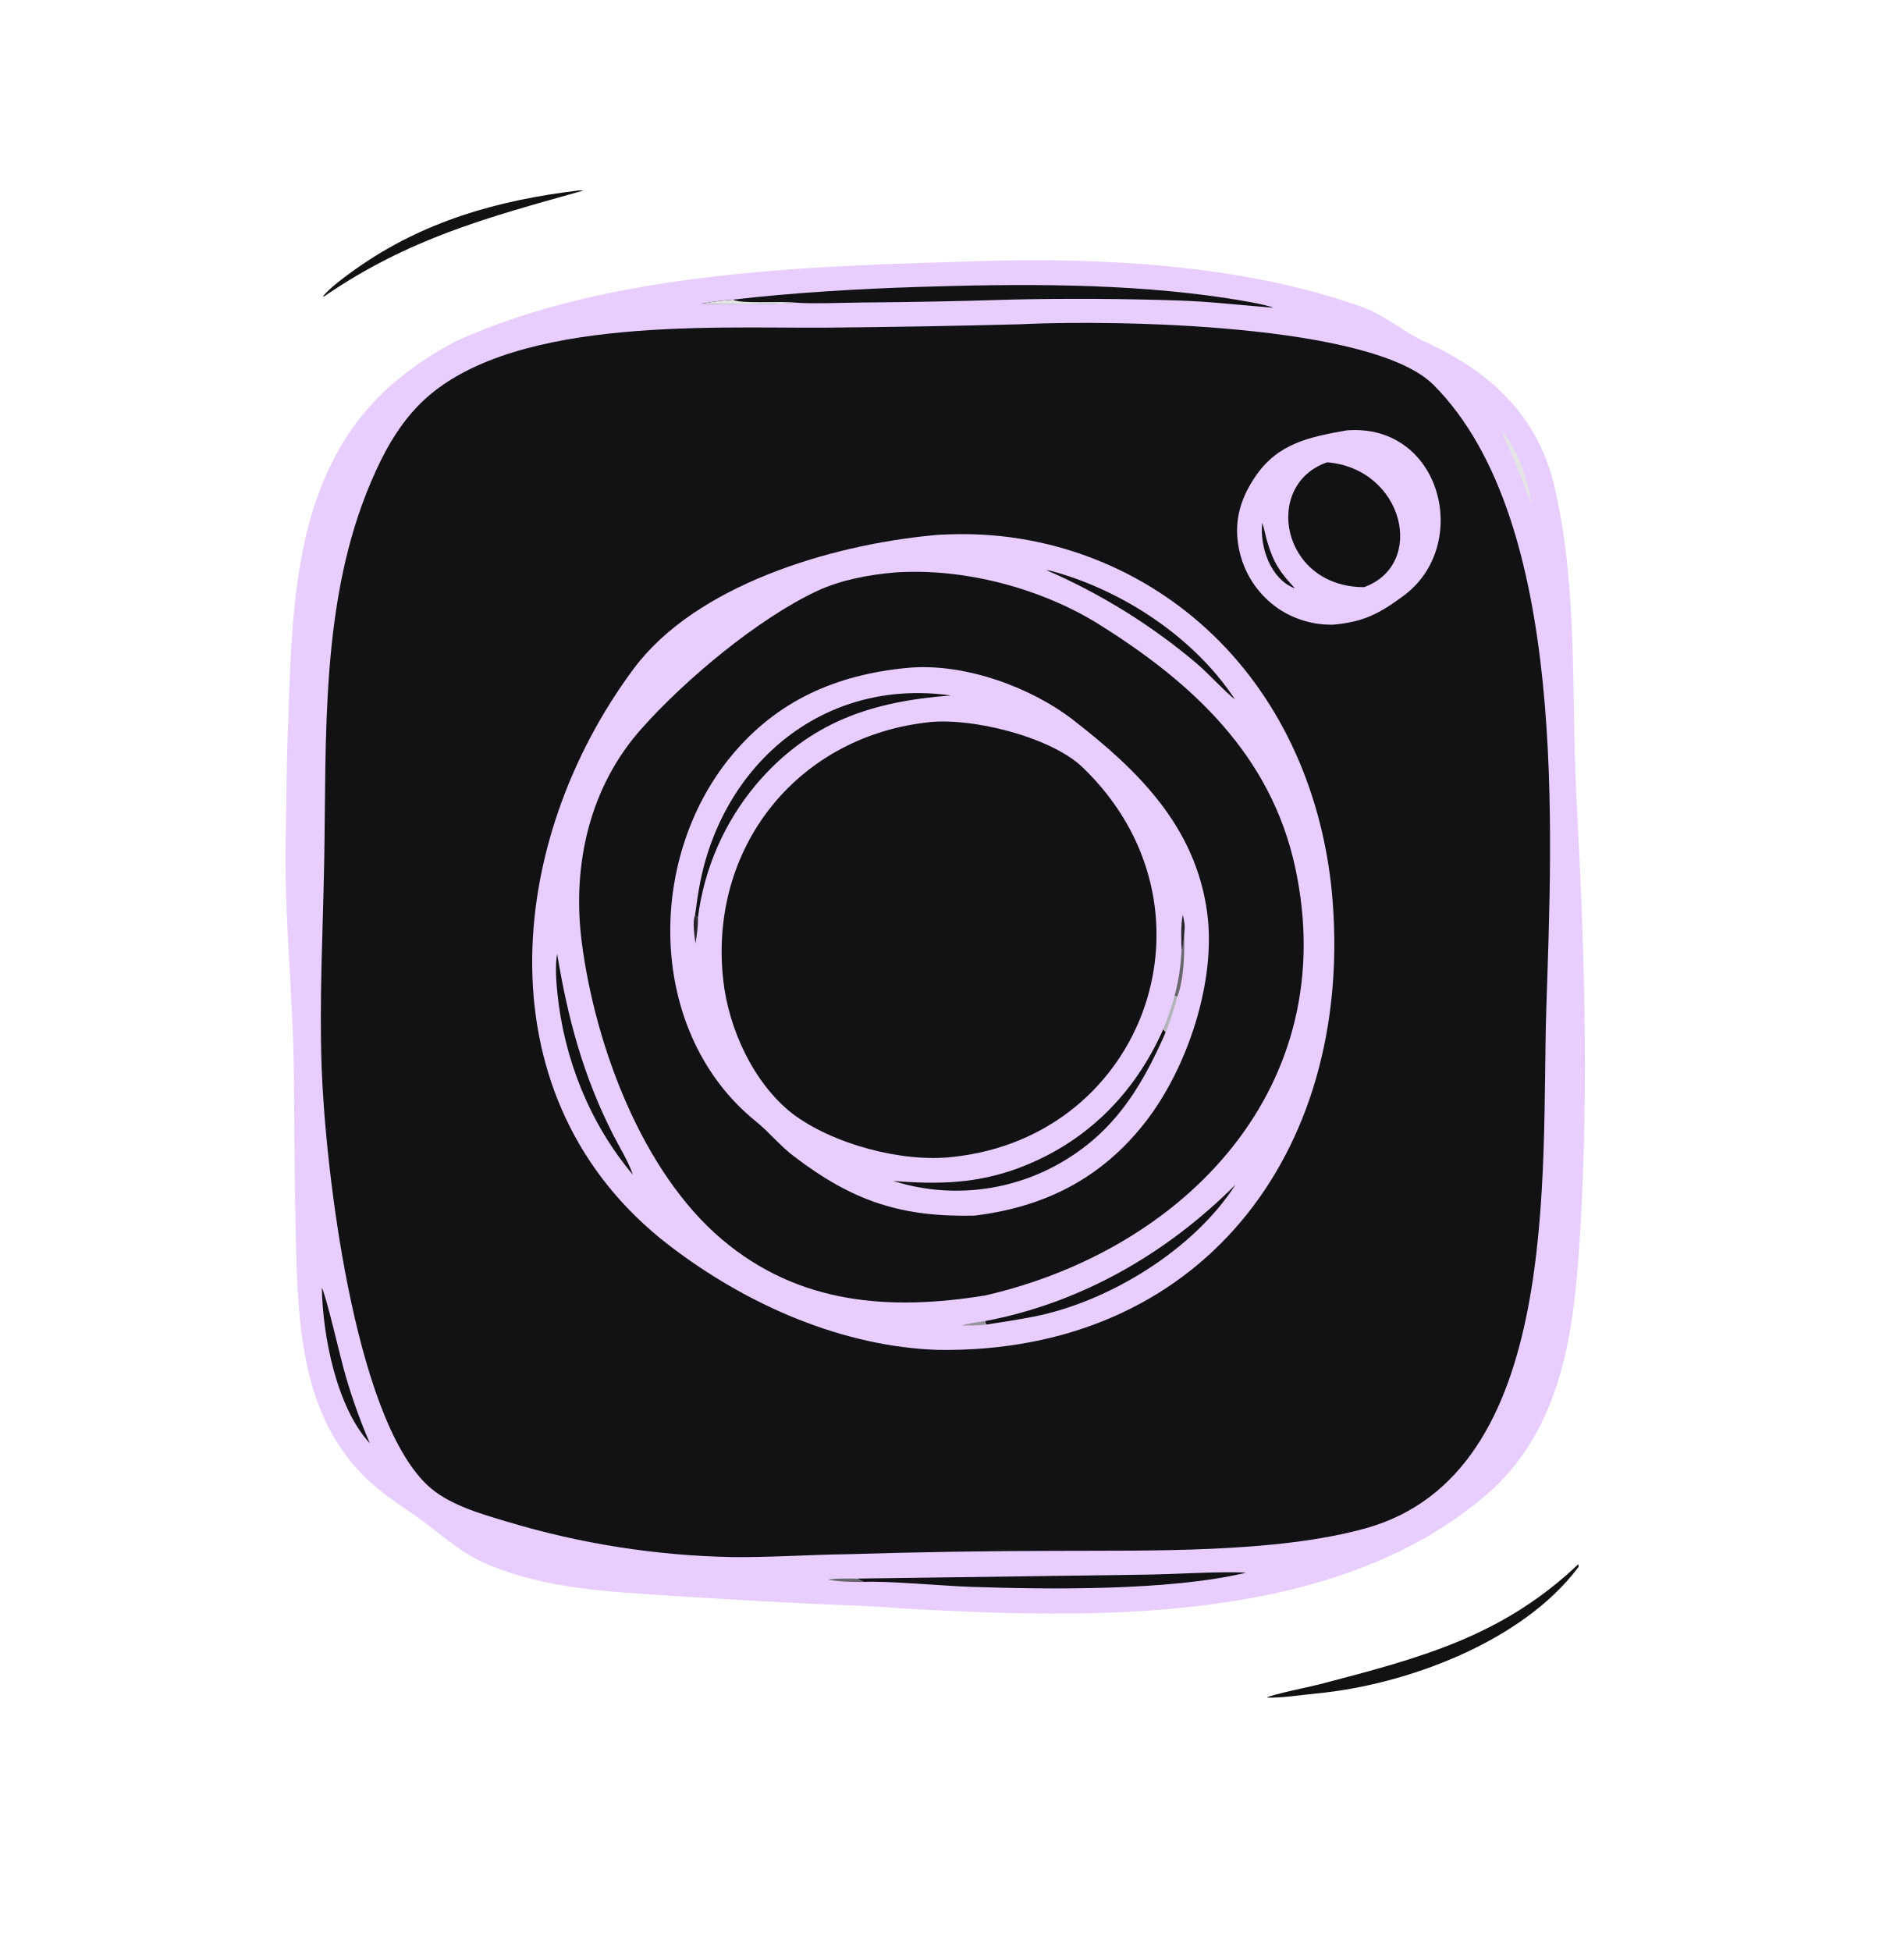
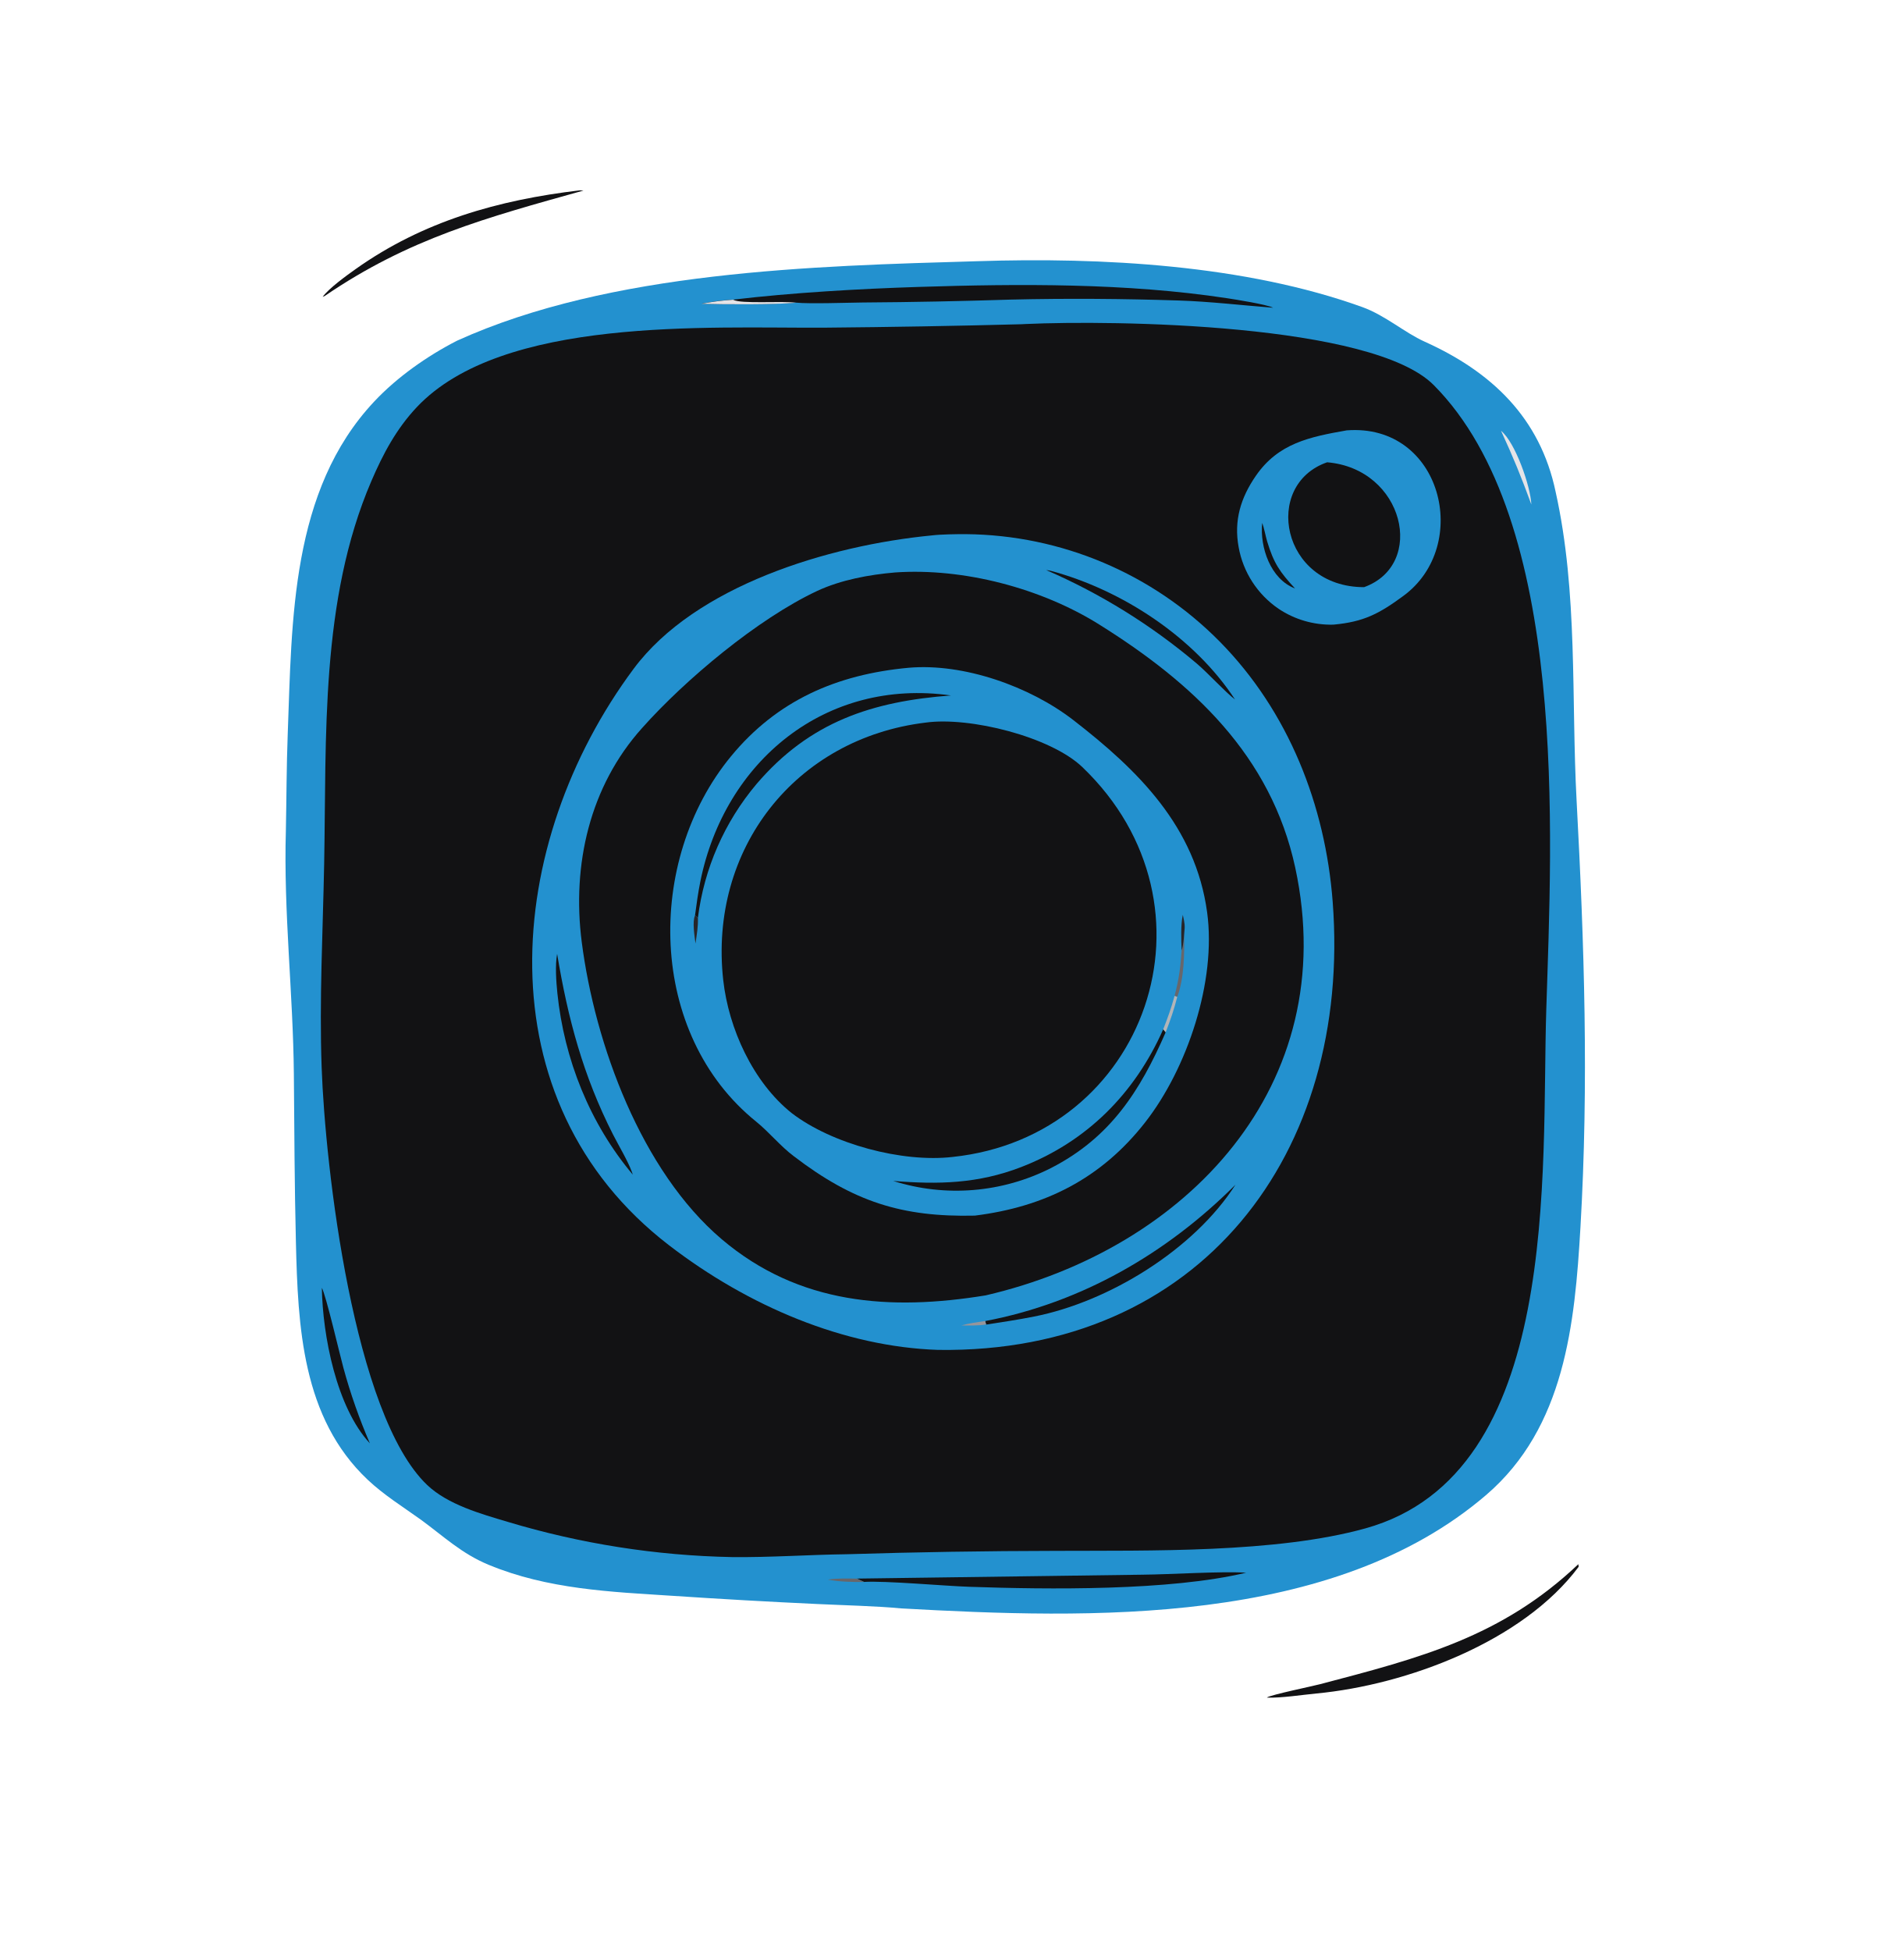
<svg xmlns="http://www.w3.org/2000/svg" width="40" height="41" viewBox="0 0 40 41" fill="none">
-   <path d="M20.546 5.489C23.149 5.404 26.162 5.563 28.631 6.453C29.114 6.627 29.519 6.99 29.942 7.18C31.348 7.813 32.369 8.78 32.694 10.334C33.168 12.462 33.02 14.679 33.135 16.823C33.297 19.846 33.392 22.767 33.216 25.792C33.098 27.822 32.889 29.998 31.234 31.417C28.011 34.18 22.904 34.021 18.935 33.8C18.436 33.751 17.705 33.734 17.194 33.709C16.174 33.662 15.155 33.604 14.136 33.536C12.822 33.452 11.51 33.398 10.269 32.884C9.7 32.648 9.329 32.29 8.848 31.938C8.469 31.666 8.067 31.417 7.727 31.096C6.345 29.792 6.262 27.874 6.219 26.106C6.19 24.917 6.186 23.755 6.176 22.57C6.16 20.866 5.958 19.164 6.008 17.456C6.022 16.779 6.021 16.106 6.047 15.427C6.137 13.031 6.109 10.311 7.862 8.441C8.342 7.928 8.979 7.48 9.607 7.159C12.832 5.697 17.089 5.589 20.546 5.489Z" fill="#E8CEFF" />
+   <path d="M20.546 5.489C23.149 5.404 26.162 5.563 28.631 6.453C29.114 6.627 29.519 6.99 29.942 7.18C31.348 7.813 32.369 8.78 32.694 10.334C33.168 12.462 33.02 14.679 33.135 16.823C33.297 19.846 33.392 22.767 33.216 25.792C33.098 27.822 32.889 29.998 31.234 31.417C28.011 34.18 22.904 34.021 18.935 33.8C18.436 33.751 17.705 33.734 17.194 33.709C16.174 33.662 15.155 33.604 14.136 33.536C12.822 33.452 11.51 33.398 10.269 32.884C9.7 32.648 9.329 32.29 8.848 31.938C8.469 31.666 8.067 31.417 7.727 31.096C6.345 29.792 6.262 27.874 6.219 26.106C6.19 24.917 6.186 23.755 6.176 22.57C6.16 20.866 5.958 19.164 6.008 17.456C6.022 16.779 6.021 16.106 6.047 15.427C6.137 13.031 6.109 10.311 7.862 8.441C8.342 7.928 8.979 7.48 9.607 7.159C12.832 5.697 17.089 5.589 20.546 5.489Z" fill="#2391cf" />
  <path d="M21.461 6.814C21.494 6.812 21.527 6.811 21.56 6.809C23.378 6.726 28.843 6.792 30.133 8.093C32.972 10.951 32.614 17.522 32.498 21.21C32.39 24.628 32.835 30.966 28.699 32.118C26.823 32.641 24.144 32.582 22.193 32.591C20.726 32.593 19.26 32.617 17.795 32.662C16.991 32.672 16.186 32.731 15.384 32.722C13.787 32.691 12.202 32.442 10.672 31.982C10.109 31.814 9.415 31.621 8.979 31.208C7.43 29.737 6.834 24.525 6.76 22.432C6.709 21.006 6.786 19.574 6.813 18.148C6.863 15.477 6.728 12.619 7.803 10.114C8.048 9.542 8.33 9.012 8.76 8.556C10.557 6.651 14.868 6.898 17.319 6.886C18.7 6.874 20.081 6.85 21.461 6.814Z" fill="#121214" />
-   <path d="M19.591 11.251C19.77 11.229 20.111 11.224 20.3 11.225C22.308 11.243 24.227 12.055 25.637 13.485C27.081 14.951 27.855 16.922 28.009 18.954C28.412 24.243 25.223 28.446 19.715 28.368C17.74 28.302 15.729 27.451 14.062 26.17C10.109 23.133 10.592 17.716 13.319 14.052C14.61 12.317 17.398 11.462 19.591 11.251Z" fill="#E8CEFF" />
+   <path d="M19.591 11.251C19.77 11.229 20.111 11.224 20.3 11.225C22.308 11.243 24.227 12.055 25.637 13.485C27.081 14.951 27.855 16.922 28.009 18.954C28.412 24.243 25.223 28.446 19.715 28.368C17.74 28.302 15.729 27.451 14.062 26.17C10.109 23.133 10.592 17.716 13.319 14.052C14.61 12.317 17.398 11.462 19.591 11.251Z" fill="#2391cf" />
  <path d="M18.813 12.03C20.25 11.931 21.883 12.361 23.099 13.122C25.058 14.346 26.712 15.869 27.222 18.234C28.21 22.818 24.934 26.244 20.716 27.222C18.714 27.549 16.791 27.419 15.168 26.042C13.483 24.612 12.503 21.952 12.226 19.794C12.018 18.174 12.393 16.524 13.495 15.299C14.401 14.281 15.925 13.005 17.171 12.42C17.672 12.186 18.27 12.076 18.813 12.03Z" fill="#121214" />
-   <path d="M19.096 14.033C20.254 13.932 21.644 14.426 22.556 15.131C23.922 16.188 25.125 17.372 25.37 19.172C25.568 20.622 24.951 22.458 24.066 23.588C23.14 24.771 21.954 25.363 20.488 25.546C18.958 25.581 17.935 25.255 16.685 24.299C16.406 24.091 16.161 23.788 15.896 23.574C13.609 21.733 13.557 18.087 15.363 15.894C16.327 14.723 17.578 14.173 19.096 14.033Z" fill="#E8CEFF" />
+   <path d="M19.096 14.033C20.254 13.932 21.644 14.426 22.556 15.131C23.922 16.188 25.125 17.372 25.37 19.172C25.568 20.622 24.951 22.458 24.066 23.588C23.14 24.771 21.954 25.363 20.488 25.546C18.958 25.581 17.935 25.255 16.685 24.299C16.406 24.091 16.161 23.788 15.896 23.574C13.609 21.733 13.557 18.087 15.363 15.894C16.327 14.723 17.578 14.173 19.096 14.033Z" fill="#2391cf" />
  <path d="M19.456 15.185C20.38 15.057 22.082 15.482 22.748 16.121C25.799 19.044 24.095 23.884 20.021 24.313C18.962 24.436 17.483 24.041 16.637 23.39C15.824 22.74 15.313 21.613 15.2 20.597C14.894 17.847 16.712 15.516 19.456 15.185Z" fill="#121214" />
  <path d="M14.607 19.238C14.639 18.998 14.671 18.762 14.719 18.524C15.23 15.997 17.349 14.241 19.986 14.615C18.337 14.739 17.02 15.163 15.898 16.478C15.226 17.276 14.799 18.25 14.668 19.285L14.607 19.238Z" fill="#121214" />
  <path d="M24.447 21.631L24.499 21.693C23.957 22.934 23.336 23.905 22.093 24.544C21.064 25.067 19.872 25.166 18.772 24.817C19.719 24.895 20.555 24.875 21.456 24.528C22.841 23.995 23.85 22.979 24.447 21.631Z" fill="#121214" />
  <path d="M24.889 19.611C24.891 20.034 24.893 20.547 24.742 20.948L24.686 20.926C24.776 20.591 24.812 20.315 24.834 19.972C24.874 19.857 24.878 19.733 24.889 19.611Z" fill="#68676B" />
  <path d="M24.686 20.928L24.742 20.951C24.667 21.24 24.607 21.412 24.499 21.693L24.447 21.631C24.548 21.371 24.612 21.195 24.686 20.928Z" fill="#B2B5B8" />
  <path d="M24.834 19.974C24.825 19.763 24.813 19.427 24.859 19.225C24.896 19.398 24.909 19.44 24.889 19.613C24.878 19.735 24.874 19.859 24.834 19.974Z" fill="#272529" />
  <path d="M14.617 19.828C14.597 19.672 14.547 19.37 14.607 19.238L14.668 19.285C14.674 19.482 14.645 19.634 14.617 19.828Z" fill="#272529" />
  <path d="M25.966 24.896C25.092 26.263 23.302 27.358 21.734 27.667C21.384 27.737 21.075 27.781 20.725 27.836L20.705 27.762C22.723 27.38 24.523 26.341 25.966 24.896Z" fill="#121214" />
  <path d="M11.709 20.045C11.936 21.411 12.258 22.612 12.885 23.844C13.001 24.072 13.195 24.395 13.279 24.625L13.3 24.686C12.395 23.611 11.857 22.26 11.714 20.87C11.689 20.623 11.665 20.287 11.709 20.045Z" fill="#121214" />
  <path d="M21.988 11.98C22.017 11.984 22.049 11.987 22.077 11.994C23.59 12.398 25.106 13.4 25.956 14.7C25.748 14.541 25.392 14.148 25.154 13.946C24.201 13.139 23.134 12.477 21.988 11.98Z" fill="#121214" />
  <path d="M20.204 27.854C20.376 27.807 20.529 27.787 20.705 27.76L20.725 27.833C20.571 27.862 20.365 27.854 20.204 27.854Z" fill="#96959A" />
-   <path d="M28.304 9.044C30.301 8.891 30.937 11.466 29.493 12.524C28.982 12.9 28.659 13.069 28.023 13.127C27.613 13.137 27.211 13.021 26.871 12.793C26.428 12.491 26.126 12.024 26.032 11.497C25.929 10.936 26.077 10.46 26.392 10.002C26.865 9.313 27.527 9.181 28.304 9.044Z" fill="#E8CEFF" />
+   <path d="M28.304 9.044C30.301 8.891 30.937 11.466 29.493 12.524C28.982 12.9 28.659 13.069 28.023 13.127C27.613 13.137 27.211 13.021 26.871 12.793C26.428 12.491 26.126 12.024 26.032 11.497C25.929 10.936 26.077 10.46 26.392 10.002C26.865 9.313 27.527 9.181 28.304 9.044Z" fill="#2391cf" />
  <path d="M27.892 9.715C29.508 9.85 29.98 11.865 28.669 12.339C26.923 12.339 26.532 10.186 27.892 9.715Z" fill="#121214" />
  <path d="M26.527 10.99C26.564 11.08 26.6 11.272 26.632 11.379C26.769 11.836 26.9 12.024 27.217 12.366C26.703 12.173 26.475 11.5 26.527 10.99Z" fill="#121214" />
  <path d="M15.408 6.297C16.652 6.15 18.047 6.07 19.296 6.03C21.432 5.962 23.676 5.946 25.789 6.267C25.965 6.294 26.622 6.397 26.757 6.467C26.104 6.416 25.426 6.336 24.774 6.315C23.613 6.277 22.409 6.268 21.246 6.296C20.207 6.329 19.168 6.35 18.129 6.357C17.81 6.361 17.009 6.388 16.73 6.36C16.251 6.403 15.228 6.396 14.74 6.382C14.992 6.338 15.154 6.313 15.408 6.297Z" fill="#121214" />
  <path d="M14.74 6.384C14.992 6.34 15.154 6.315 15.408 6.299C15.574 6.393 16.435 6.32 16.73 6.362C16.251 6.405 15.228 6.398 14.74 6.384Z" fill="#E4E4E7" />
  <path d="M18.008 33.174L24.009 33.092C24.612 33.087 25.654 33.017 26.19 33.05C24.588 33.434 22.03 33.404 20.363 33.346C19.86 33.329 18.594 33.216 18.159 33.244L18.008 33.174Z" fill="#121214" />
  <path d="M6.764 27.064C6.848 27.205 7.152 28.512 7.217 28.744C7.364 29.285 7.551 29.816 7.774 30.332C7.071 29.575 6.782 28.069 6.764 27.064Z" fill="#121214" />
  <path d="M31.547 9.053C31.847 9.297 32.168 10.219 32.184 10.602C31.971 10.02 31.808 9.619 31.547 9.053Z" fill="#E4E4E7" />
  <path d="M18.159 33.245C17.91 33.247 17.641 33.242 17.397 33.195C17.619 33.165 17.784 33.172 18.008 33.175L18.159 33.245Z" fill="#68676B" />
  <path d="M33.172 32.871L33.178 32.926C32.005 34.502 29.556 35.409 27.67 35.588C27.346 35.619 26.953 35.683 26.631 35.676L26.629 35.672C26.705 35.616 27.592 35.434 27.748 35.392C29.845 34.841 31.558 34.402 33.172 32.871Z" fill="#121214" />
  <path d="M12.183 4L12.264 4.004C10.218 4.576 8.594 5.012 6.822 6.222L6.782 6.237C6.917 6.055 7.281 5.792 7.471 5.657C8.893 4.647 10.476 4.203 12.183 4Z" fill="#121214" />
</svg>
